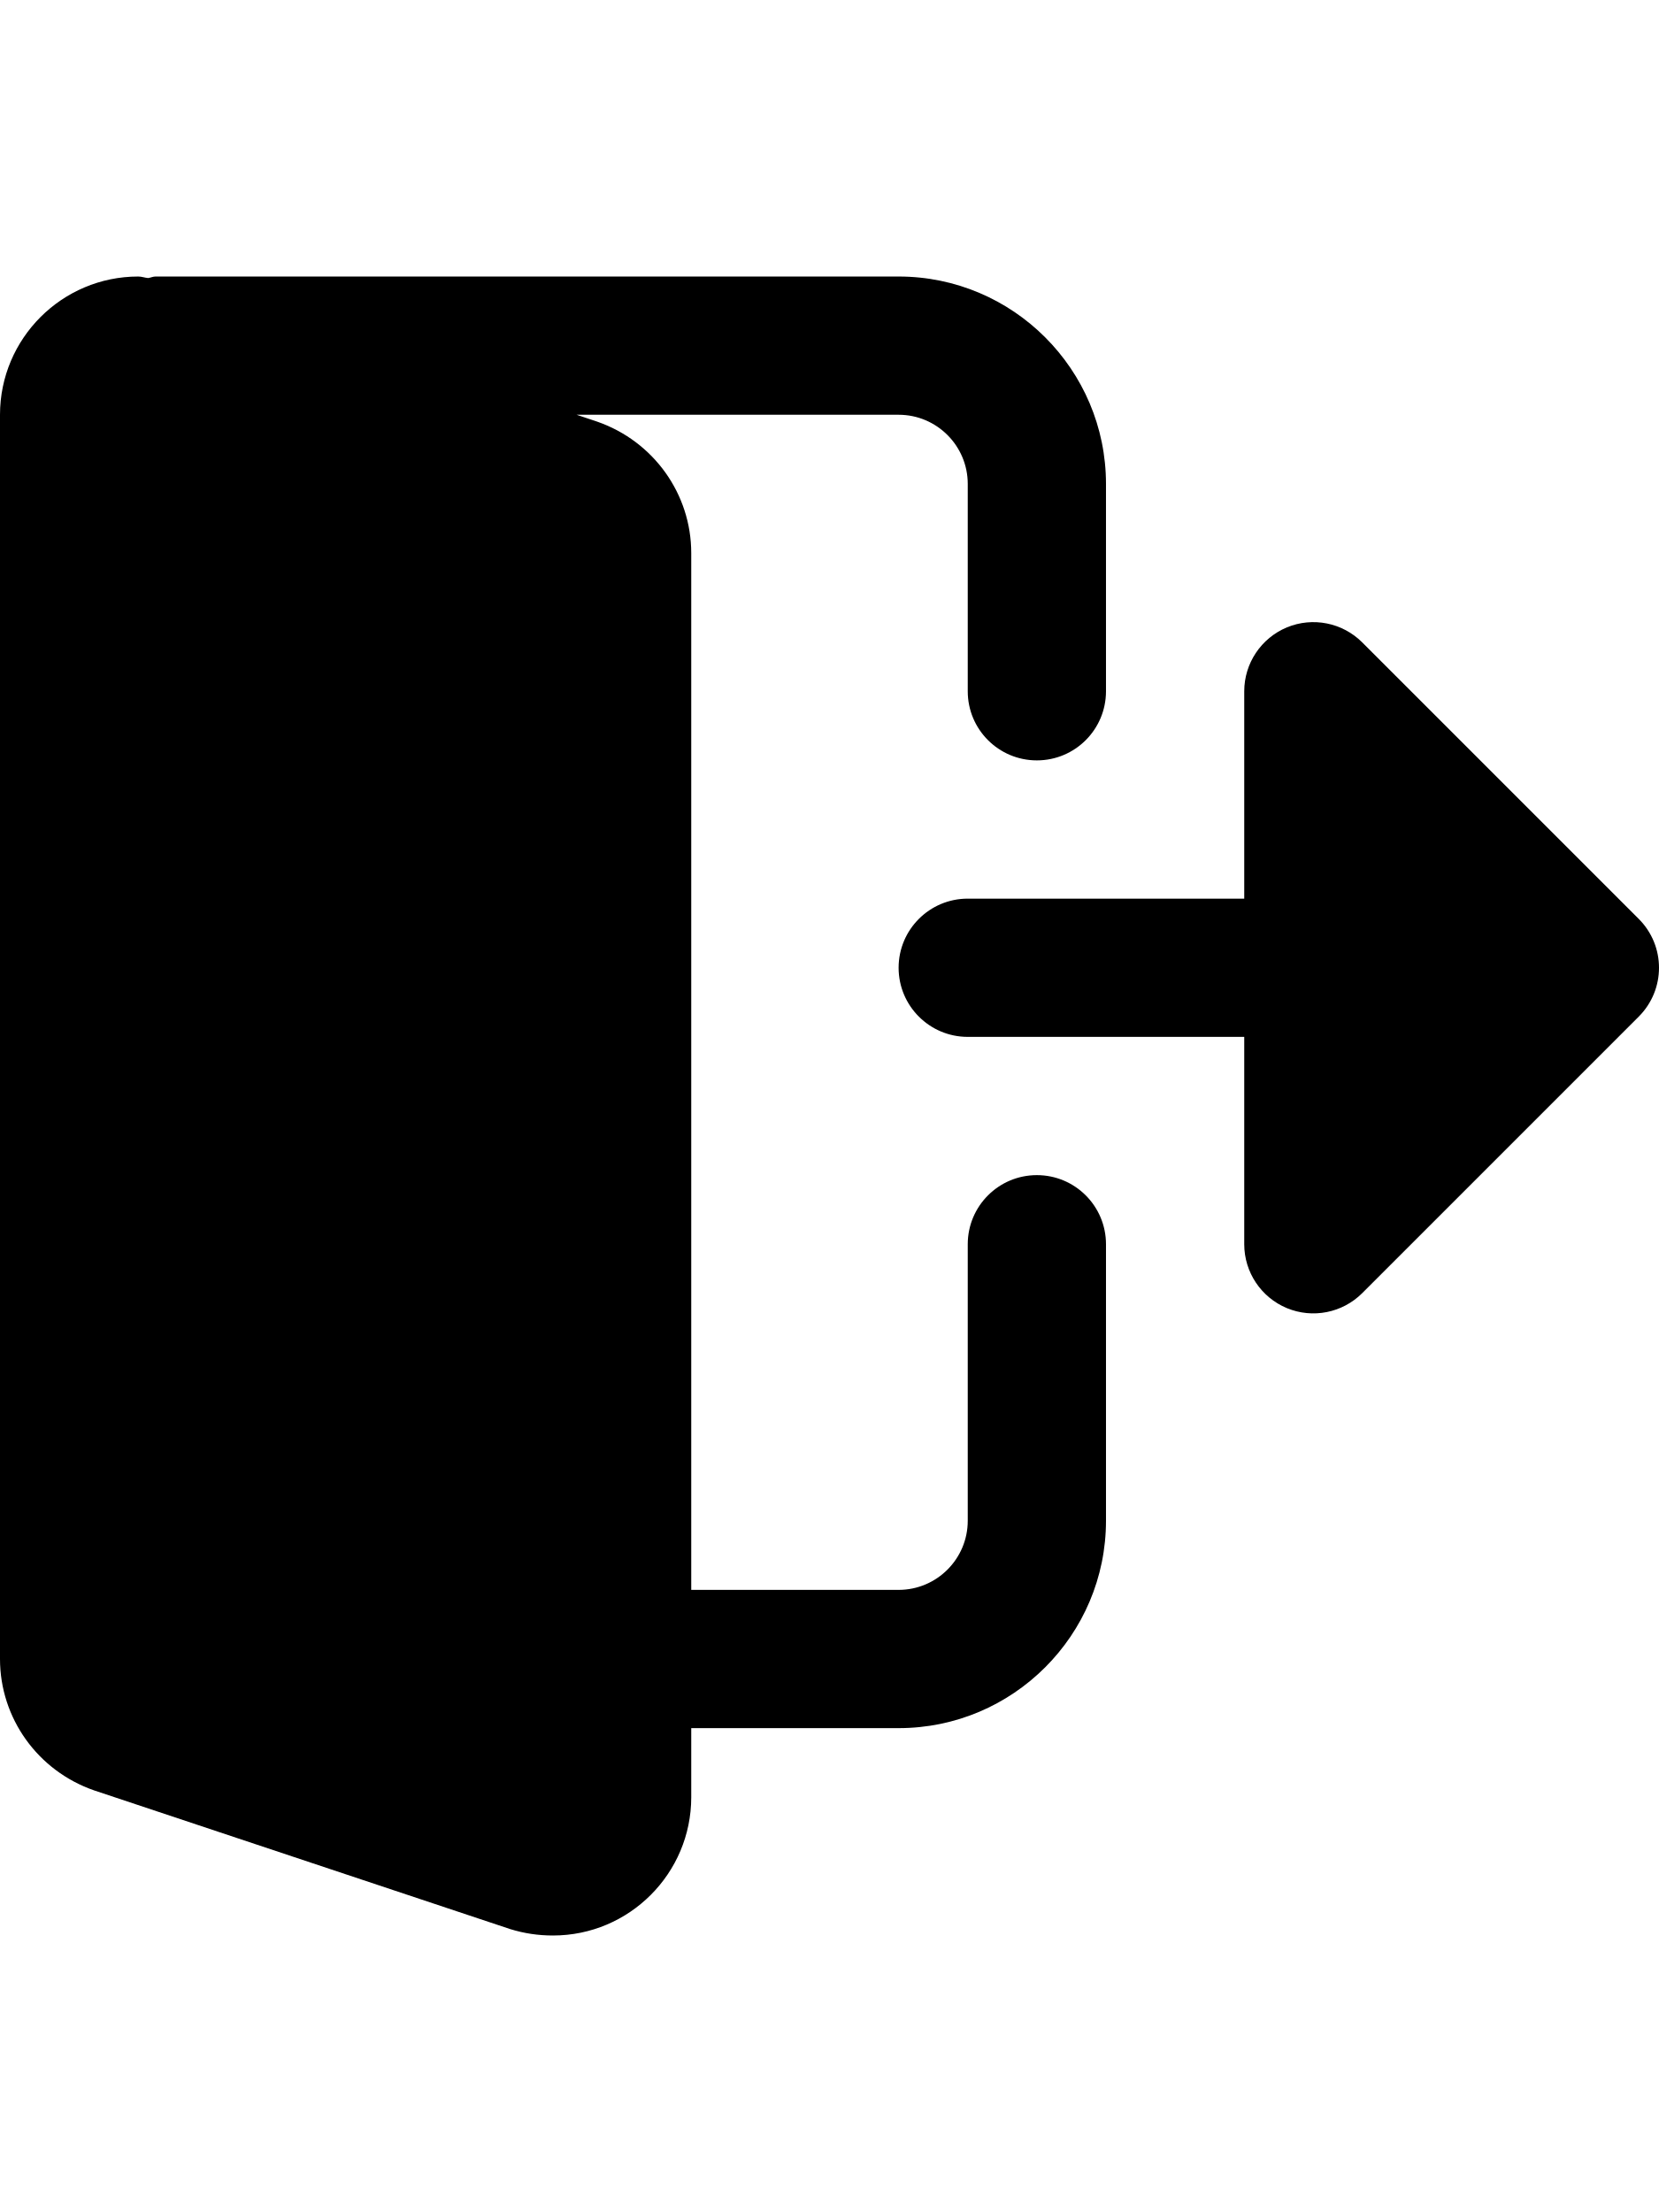
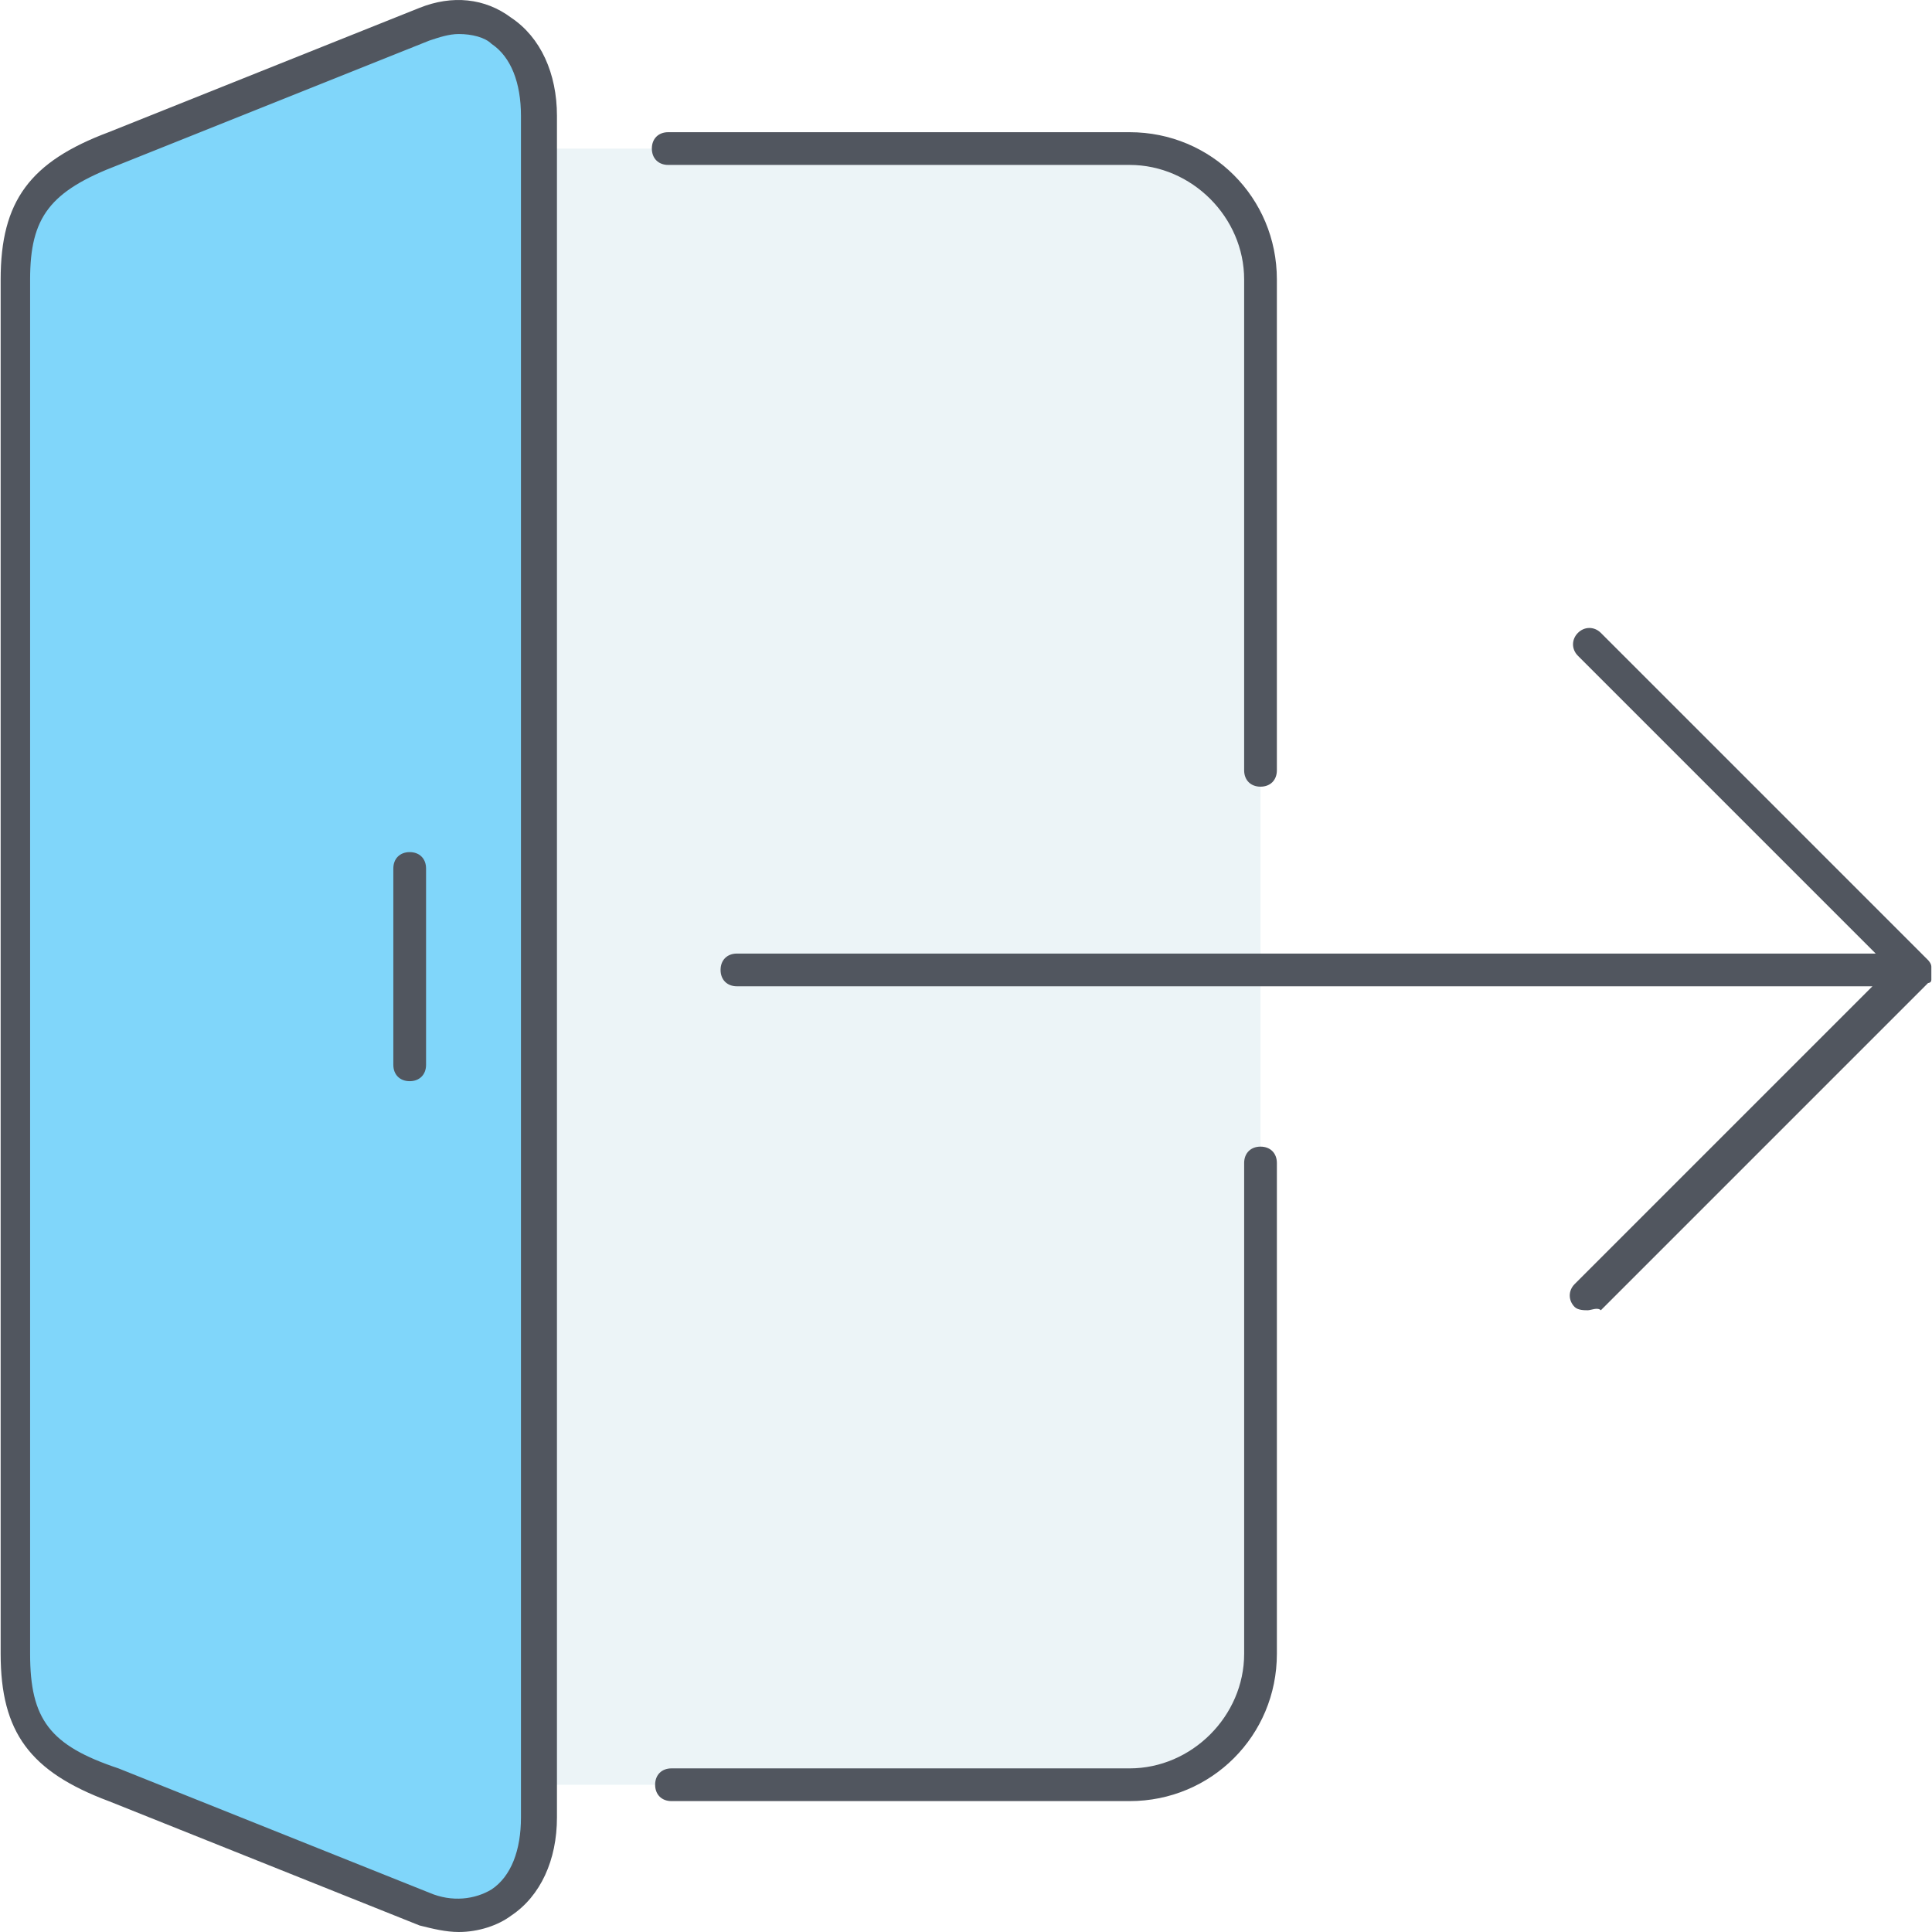
- <svg xmlns="http://www.w3.org/2000/svg" height="32" viewBox="0 0 512.005 512" width="24">
-   <path d="m320 277.336c-11.797 0-21.332 9.559-21.332 21.332v85.336c0 11.754-9.559 21.332-21.336 21.332h-64v-320c0-18.219-11.605-34.496-29.055-40.555l-6.316-2.113h99.371c11.777 0 21.336 9.578 21.336 21.336v64c0 11.773 9.535 21.332 21.332 21.332s21.332-9.559 21.332-21.332v-64c0-35.285-28.715-64-64-64h-229.332c-.812 0-1.492.363-2.281.469-1.027-.086-2.008-.469-3.051-.469-23.531 0-42.668 19.133-42.668 42.664v384c0 18.219 11.605 34.496 29.055 40.555l128.387 42.797c4.352 1.344 8.68 1.984 13.227 1.984 23.531 0 42.664-19.137 42.664-42.668v-21.332h64c35.285 0 64-28.715 64-64v-85.336c0-11.773-9.535-21.332-21.332-21.332zm0 0" />
-   <path d="m505.75 198.254-85.336-85.332c-6.098-6.102-15.273-7.938-23.25-4.633-7.957 3.309-13.164 11.094-13.164 19.715v64h-85.332c-11.777 0-21.336 9.555-21.336 21.332 0 11.777 9.559 21.332 21.336 21.332h85.332v64c0 8.621 5.207 16.406 13.164 19.715 7.977 3.305 17.152 1.469 23.25-4.629l85.336-85.336c8.34-8.34 8.34-21.824 0-30.164zm0 0" />
+ <svg xmlns="http://www.w3.org/2000/svg" height="40px" width="40px" version="1.1" id="Layer_1" viewBox="0 0 503.808 503.808" xml:space="preserve">
+   <g transform="translate(1 1)">
+     <path style="fill:#ECF4F7;" d="M327.704,251.075v51.2v128c0,18.773-15.36,34.133-34.133,34.133h-153.6V37.741h153.6   c18.773,0,34.133,15.36,34.133,34.133V251.075z" />
+     <path style="fill:#80D6FA;" d="M139.971,37.741v426.667v8.533c0,18.773-13.653,29.867-29.867,23.893l-81.067-32.427   c-19.627-6.827-25.6-15.36-25.6-34.133v-358.4c0-18.773,6.827-27.307,25.6-34.133l81.067-32.427   c16.213-5.973,29.867,5.12,29.867,23.893V37.741z" />
+   </g>
+   <path style="fill:#51565F;" d="M119.637,503.808c-3.413,0-6.827-0.853-10.24-1.707L28.33,469.675  c-20.48-7.68-28.16-17.92-28.16-38.4v-358.4c0-20.48,7.68-30.72,28.16-38.4l81.067-32.427c8.533-3.413,17.067-2.56,23.893,2.56  c7.68,5.12,11.947,14.507,11.947,25.6v443.733c0,11.093-4.267,20.48-11.947,25.6C129.877,502.101,124.757,503.808,119.637,503.808z   M119.637,8.875c-2.56,0-5.12,0.853-7.68,1.707L30.891,43.008c-17.92,6.827-23.04,13.653-23.04,29.867v358.4  c0,17.067,5.12,23.893,23.04,29.867l81.067,32.427c5.973,2.56,11.947,1.707,16.213-0.853c5.12-3.413,7.68-10.24,7.68-18.773V30.208  c0-8.533-2.56-15.36-7.68-18.773C126.464,9.728,123.051,8.875,119.637,8.875z M294.571,469.675H175.104  c-2.56,0-4.267-1.707-4.267-4.267c0-2.56,1.707-4.267,4.267-4.267h119.467c16.213,0,29.867-13.653,29.867-29.867v-128  c0-2.56,1.707-4.267,4.267-4.267s4.267,1.707,4.267,4.267v128C332.971,452.608,315.904,469.675,294.571,469.675z M414.037,341.675  c-0.853,0-2.56,0-3.413-0.853c-1.707-1.707-1.707-4.267,0-5.973l77.653-77.653H192.171c-2.56,0-4.267-1.707-4.267-4.267  c0-2.56,1.707-4.267,4.267-4.267h296.96l-77.653-77.653c-1.707-1.707-1.707-4.267,0-5.973c1.707-1.707,4.267-1.707,5.973,0  l85.333,85.333c0,0,0.853,0.853,0.853,1.707l0,0l0,0c0,0.853,0,0.853,0,1.707l0,0l0,0l0,0l0,0l0,0l0,0l0,0l0,0l0,0  c0,0.853,0,0.853,0,1.707l0,0l0,0c0,0.853-0.853,0.853-0.853,0.853l0,0l0,0l0,0l0,0l0,0l-85.333,85.333  C416.597,340.821,414.891,341.675,414.037,341.675z M106.837,281.941c-2.56,0-4.267-1.707-4.267-4.267v-51.2  c0-2.56,1.707-4.267,4.267-4.267s4.267,1.707,4.267,4.267v51.2C111.104,280.234,109.397,281.941,106.837,281.941z M328.704,205.141  c-2.56,0-4.267-1.707-4.267-4.267v-128c0-16.213-13.653-29.867-29.867-29.867h-120.32c-2.56,0-4.267-1.707-4.267-4.267  c0-2.56,1.707-4.267,4.267-4.267h120.32c21.333,0,38.4,17.067,38.4,38.4v128C332.971,203.434,331.264,205.141,328.704,205.141z" />
</svg>
